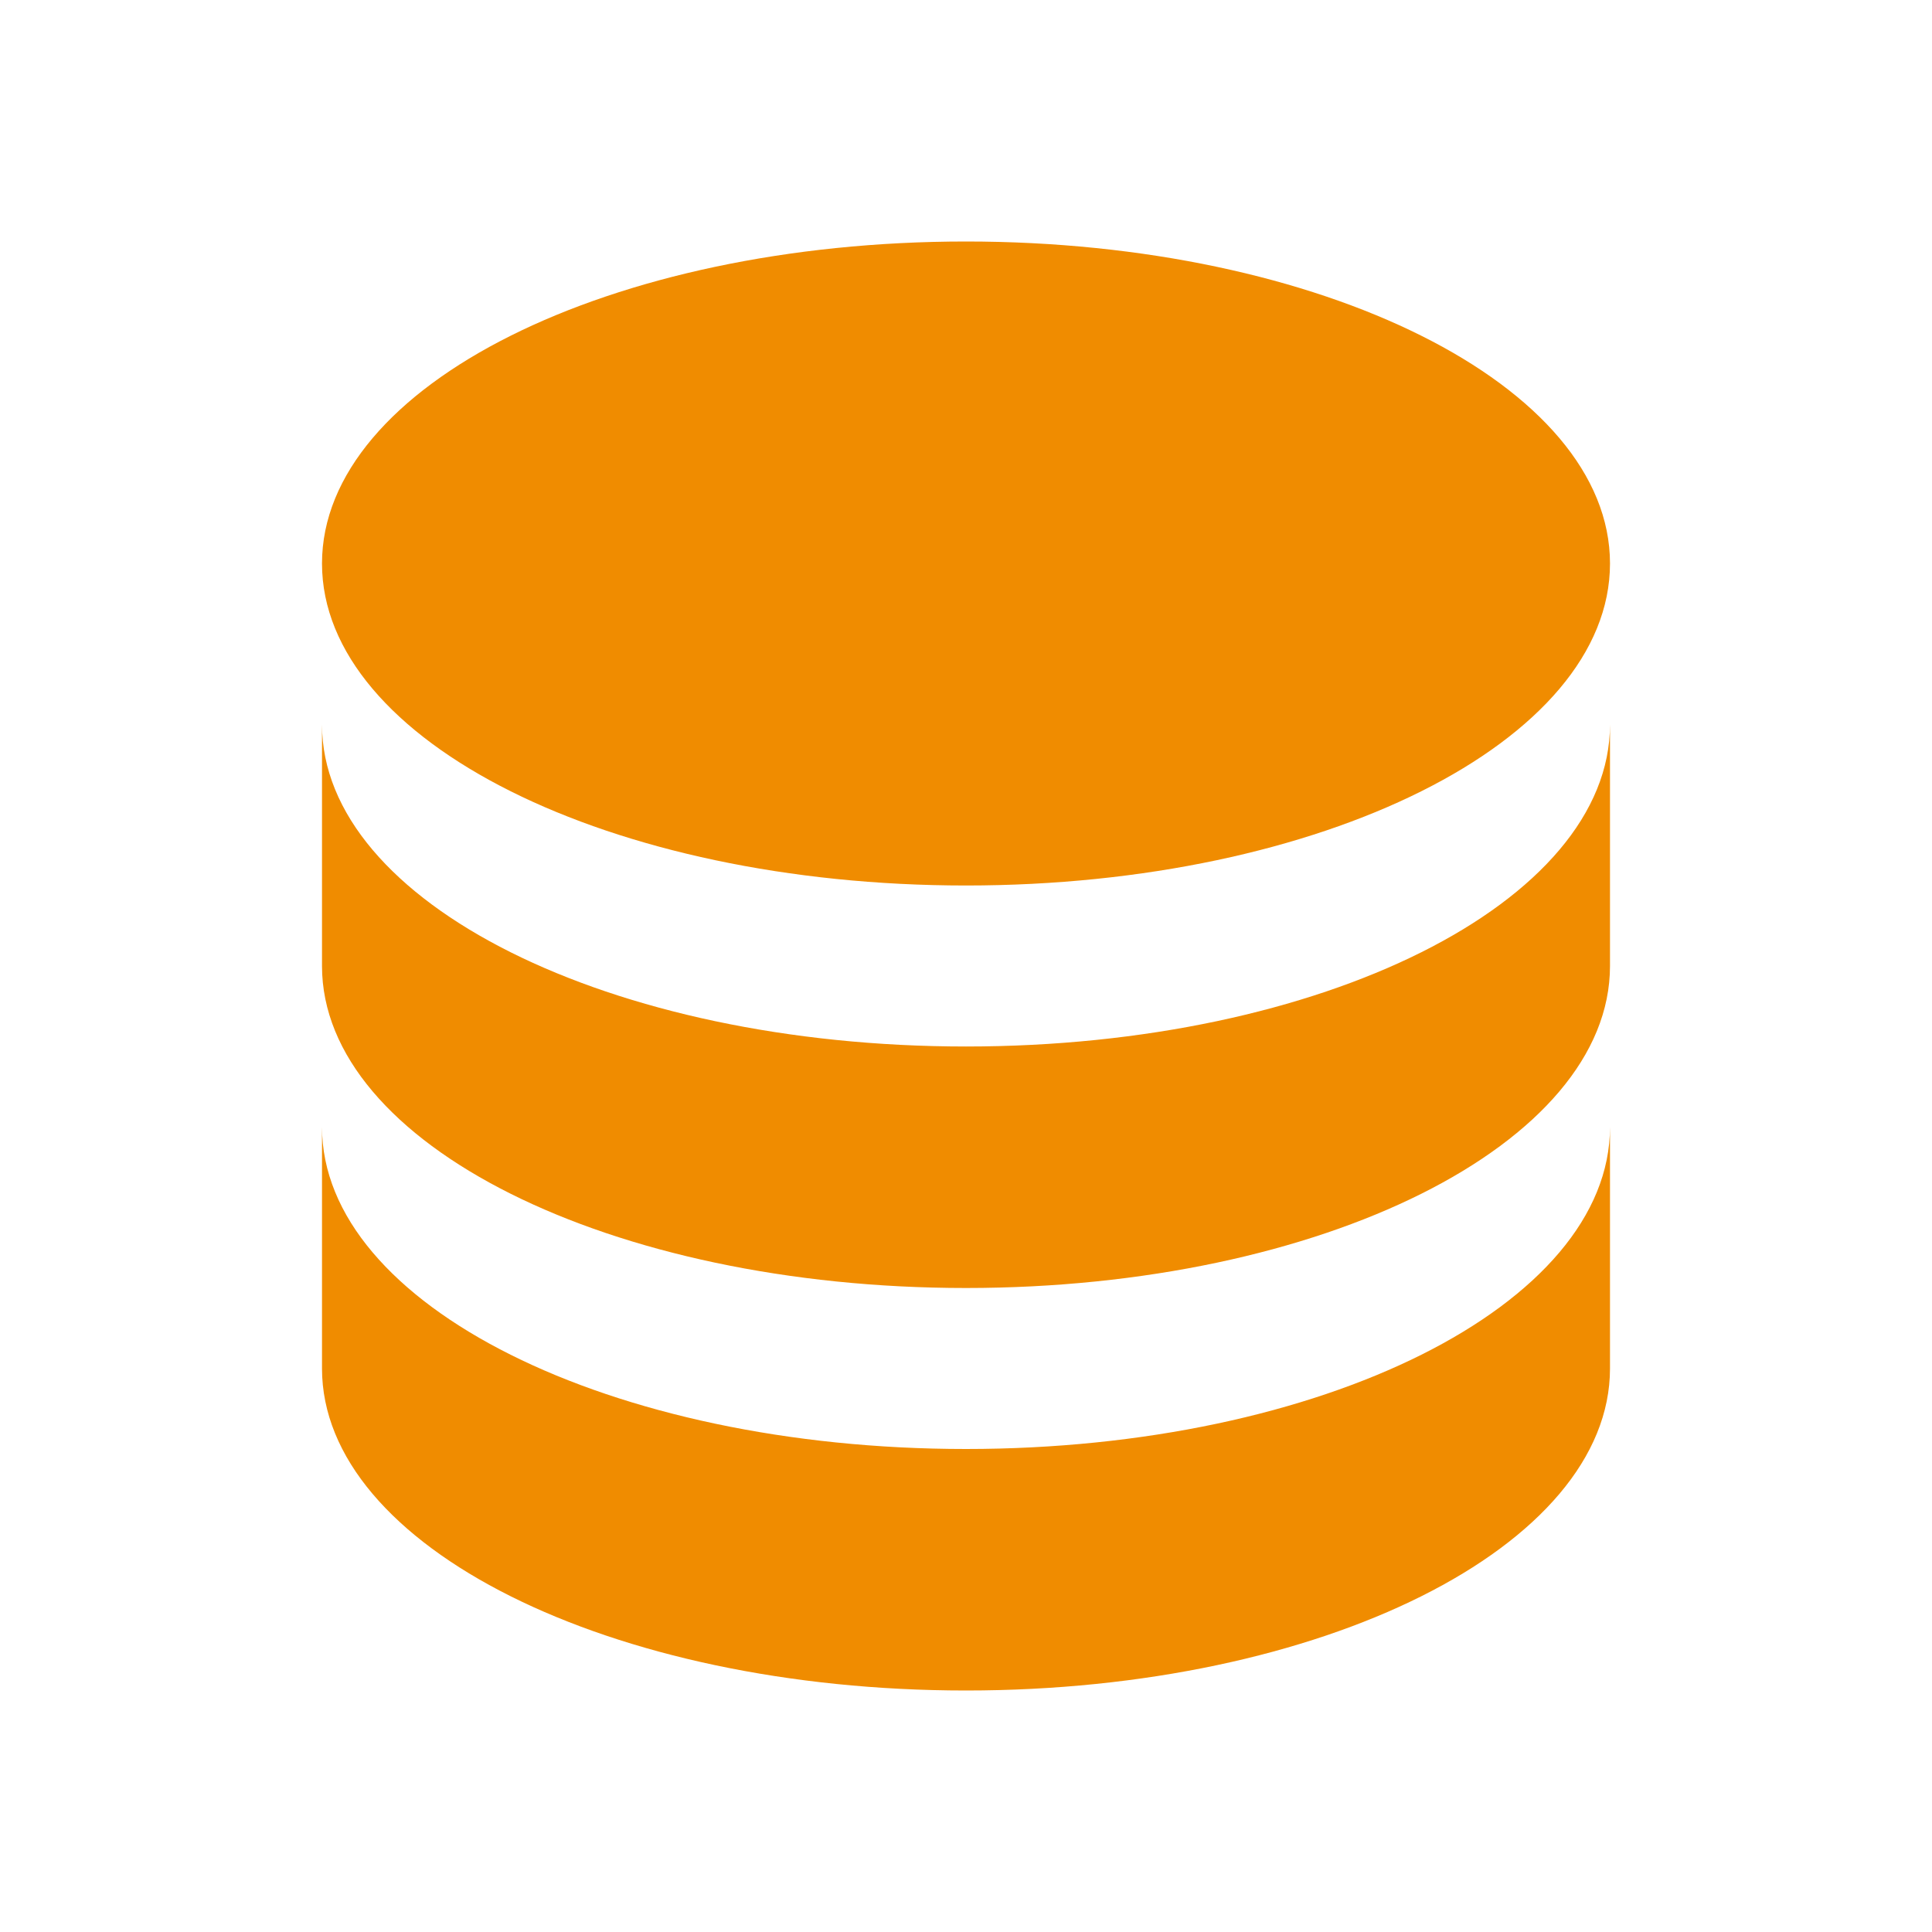
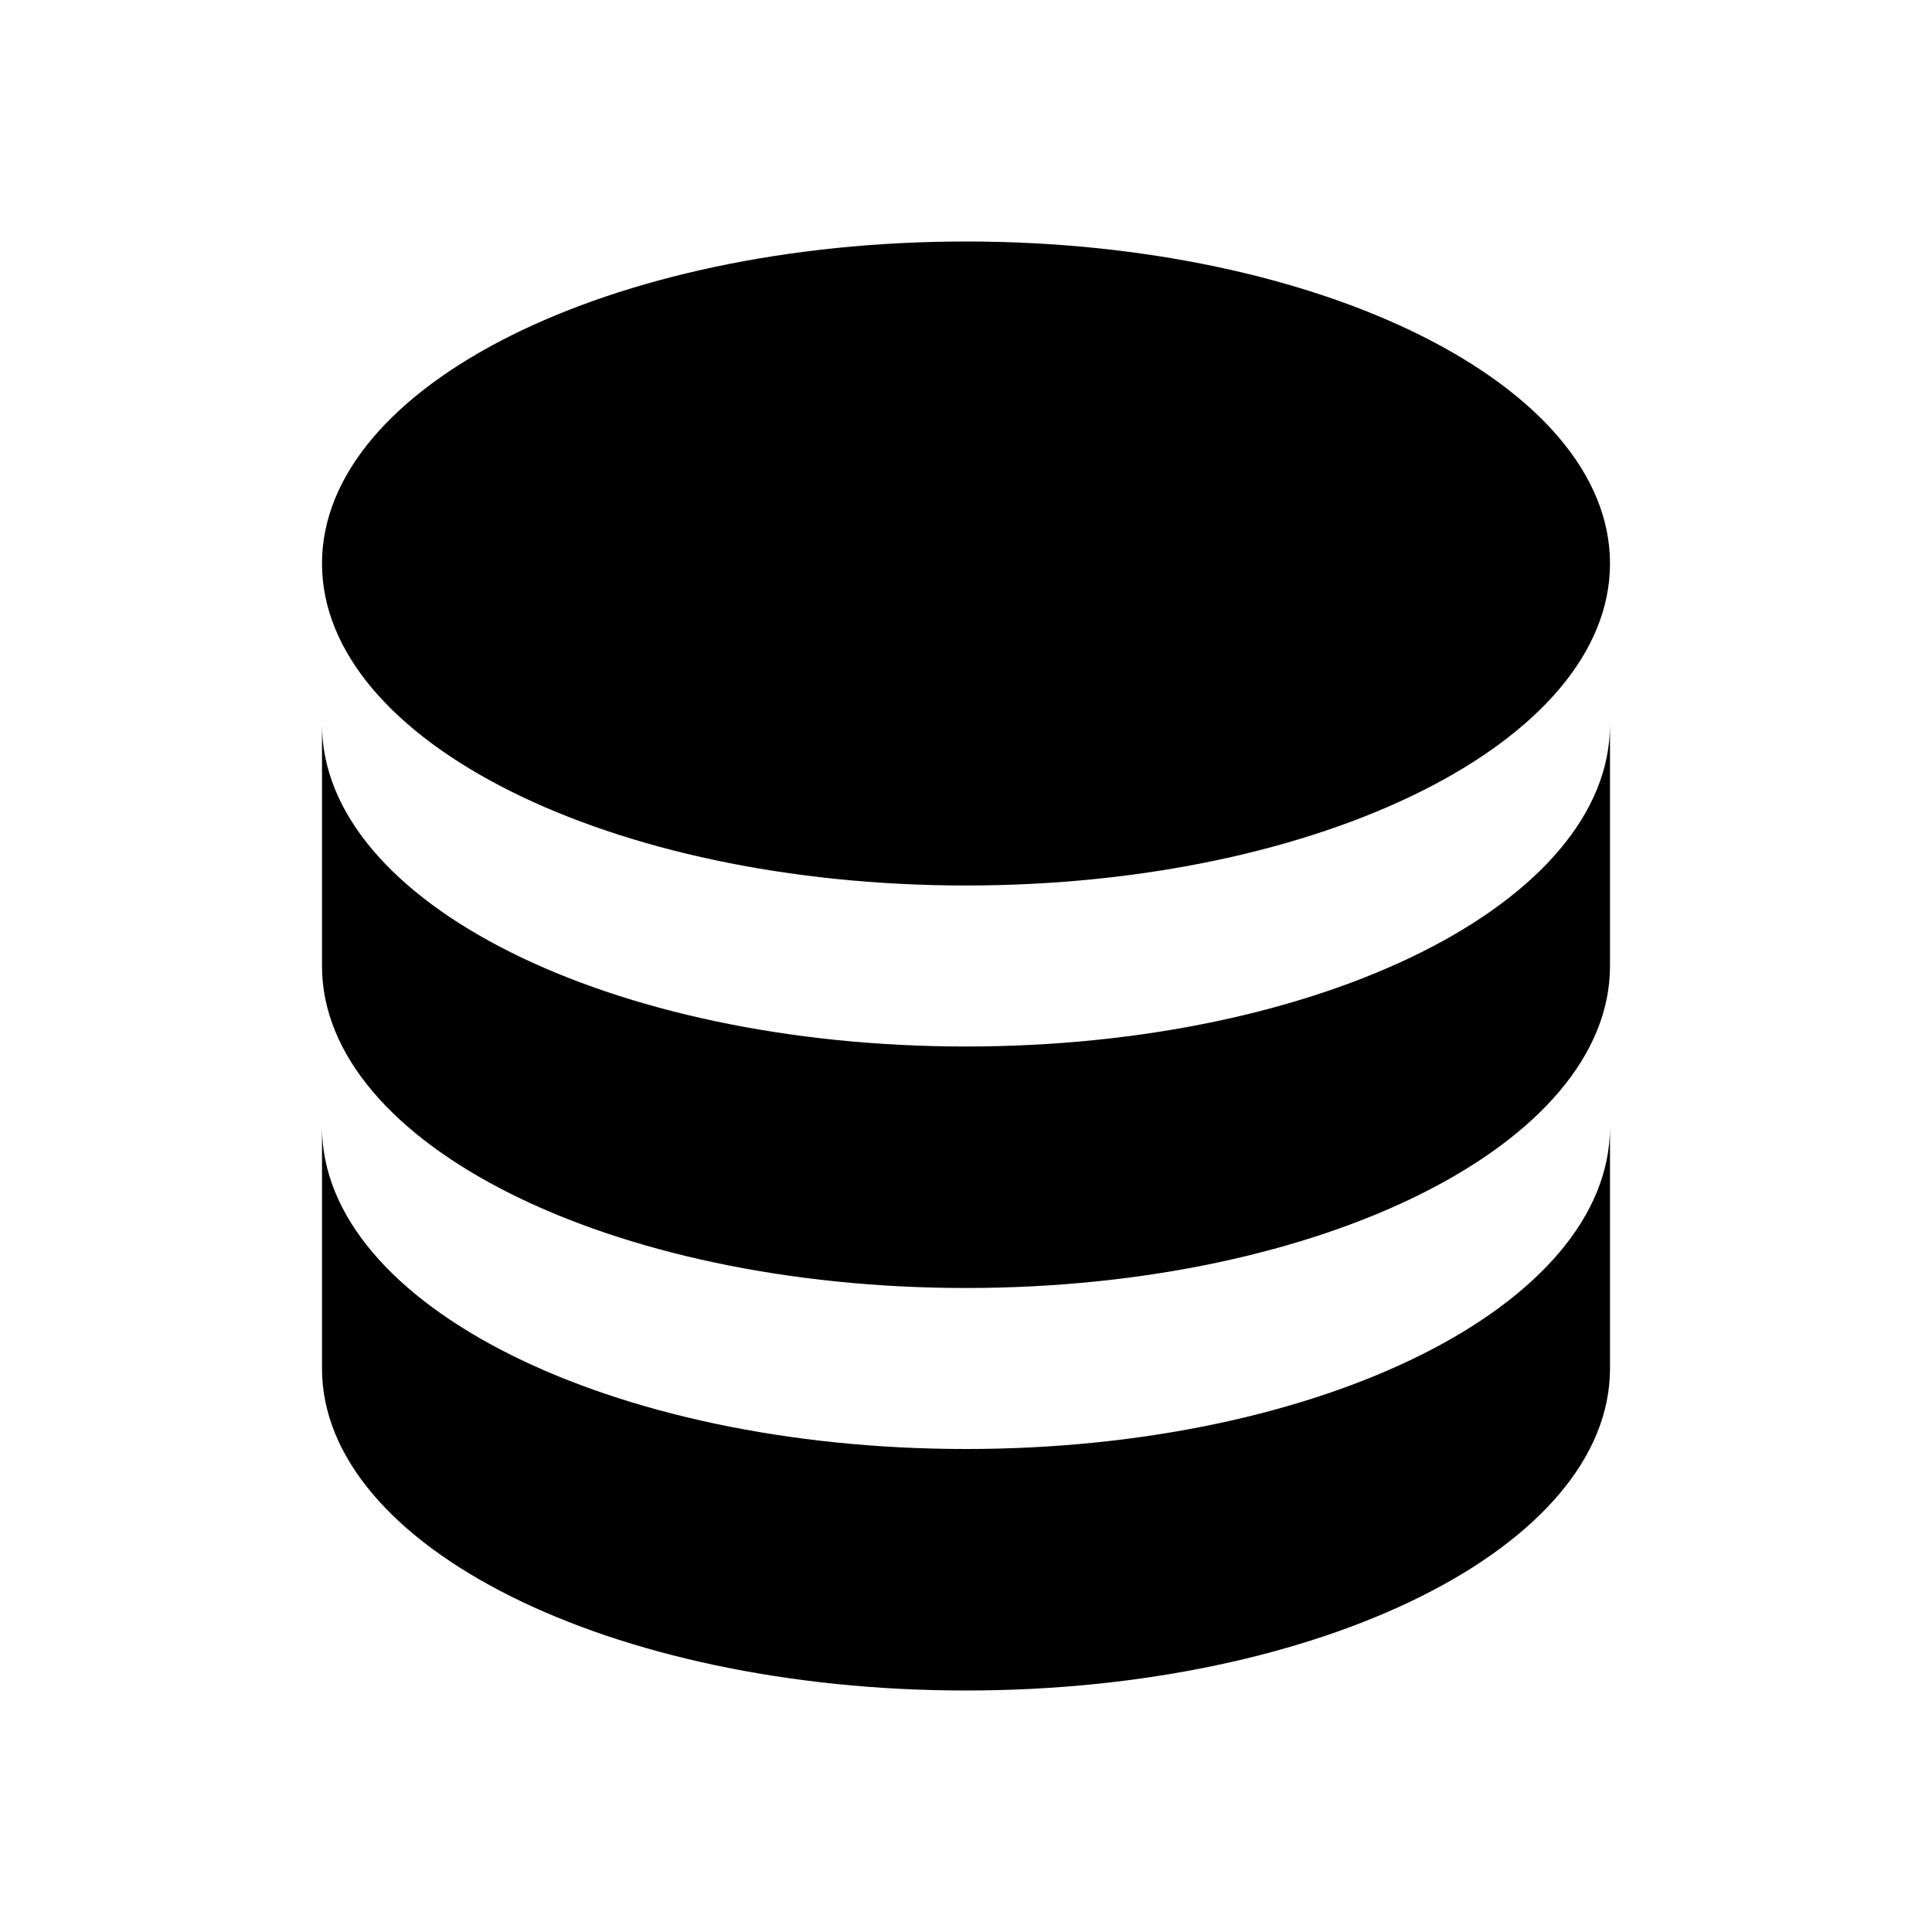
<svg xmlns="http://www.w3.org/2000/svg" width="48" height="48" viewBox="0 0 24 24">
-   <path fill="#f08c00" d="M12 3C7.58 3 4 4.79 4 7s3.58 4 8 4s8-1.79 8-4s-3.58-4-8-4M4 9v3c0 2.21 3.58 4 8 4s8-1.79 8-4V9c0 2.21-3.58 4-8 4s-8-1.79-8-4m0 5v3c0 2.21 3.58 4 8 4s8-1.79 8-4v-3c0 2.21-3.58 4-8 4s-8-1.79-8-4" />
+   <path fill="currentColor" d="M12 3C7.58 3 4 4.79 4 7s3.58 4 8 4s8-1.79 8-4s-3.58-4-8-4M4 9v3c0 2.21 3.58 4 8 4s8-1.79 8-4V9c0 2.21-3.58 4-8 4s-8-1.79-8-4m0 5v3c0 2.21 3.58 4 8 4s8-1.79 8-4v-3c0 2.21-3.58 4-8 4s-8-1.79-8-4" />
</svg>
